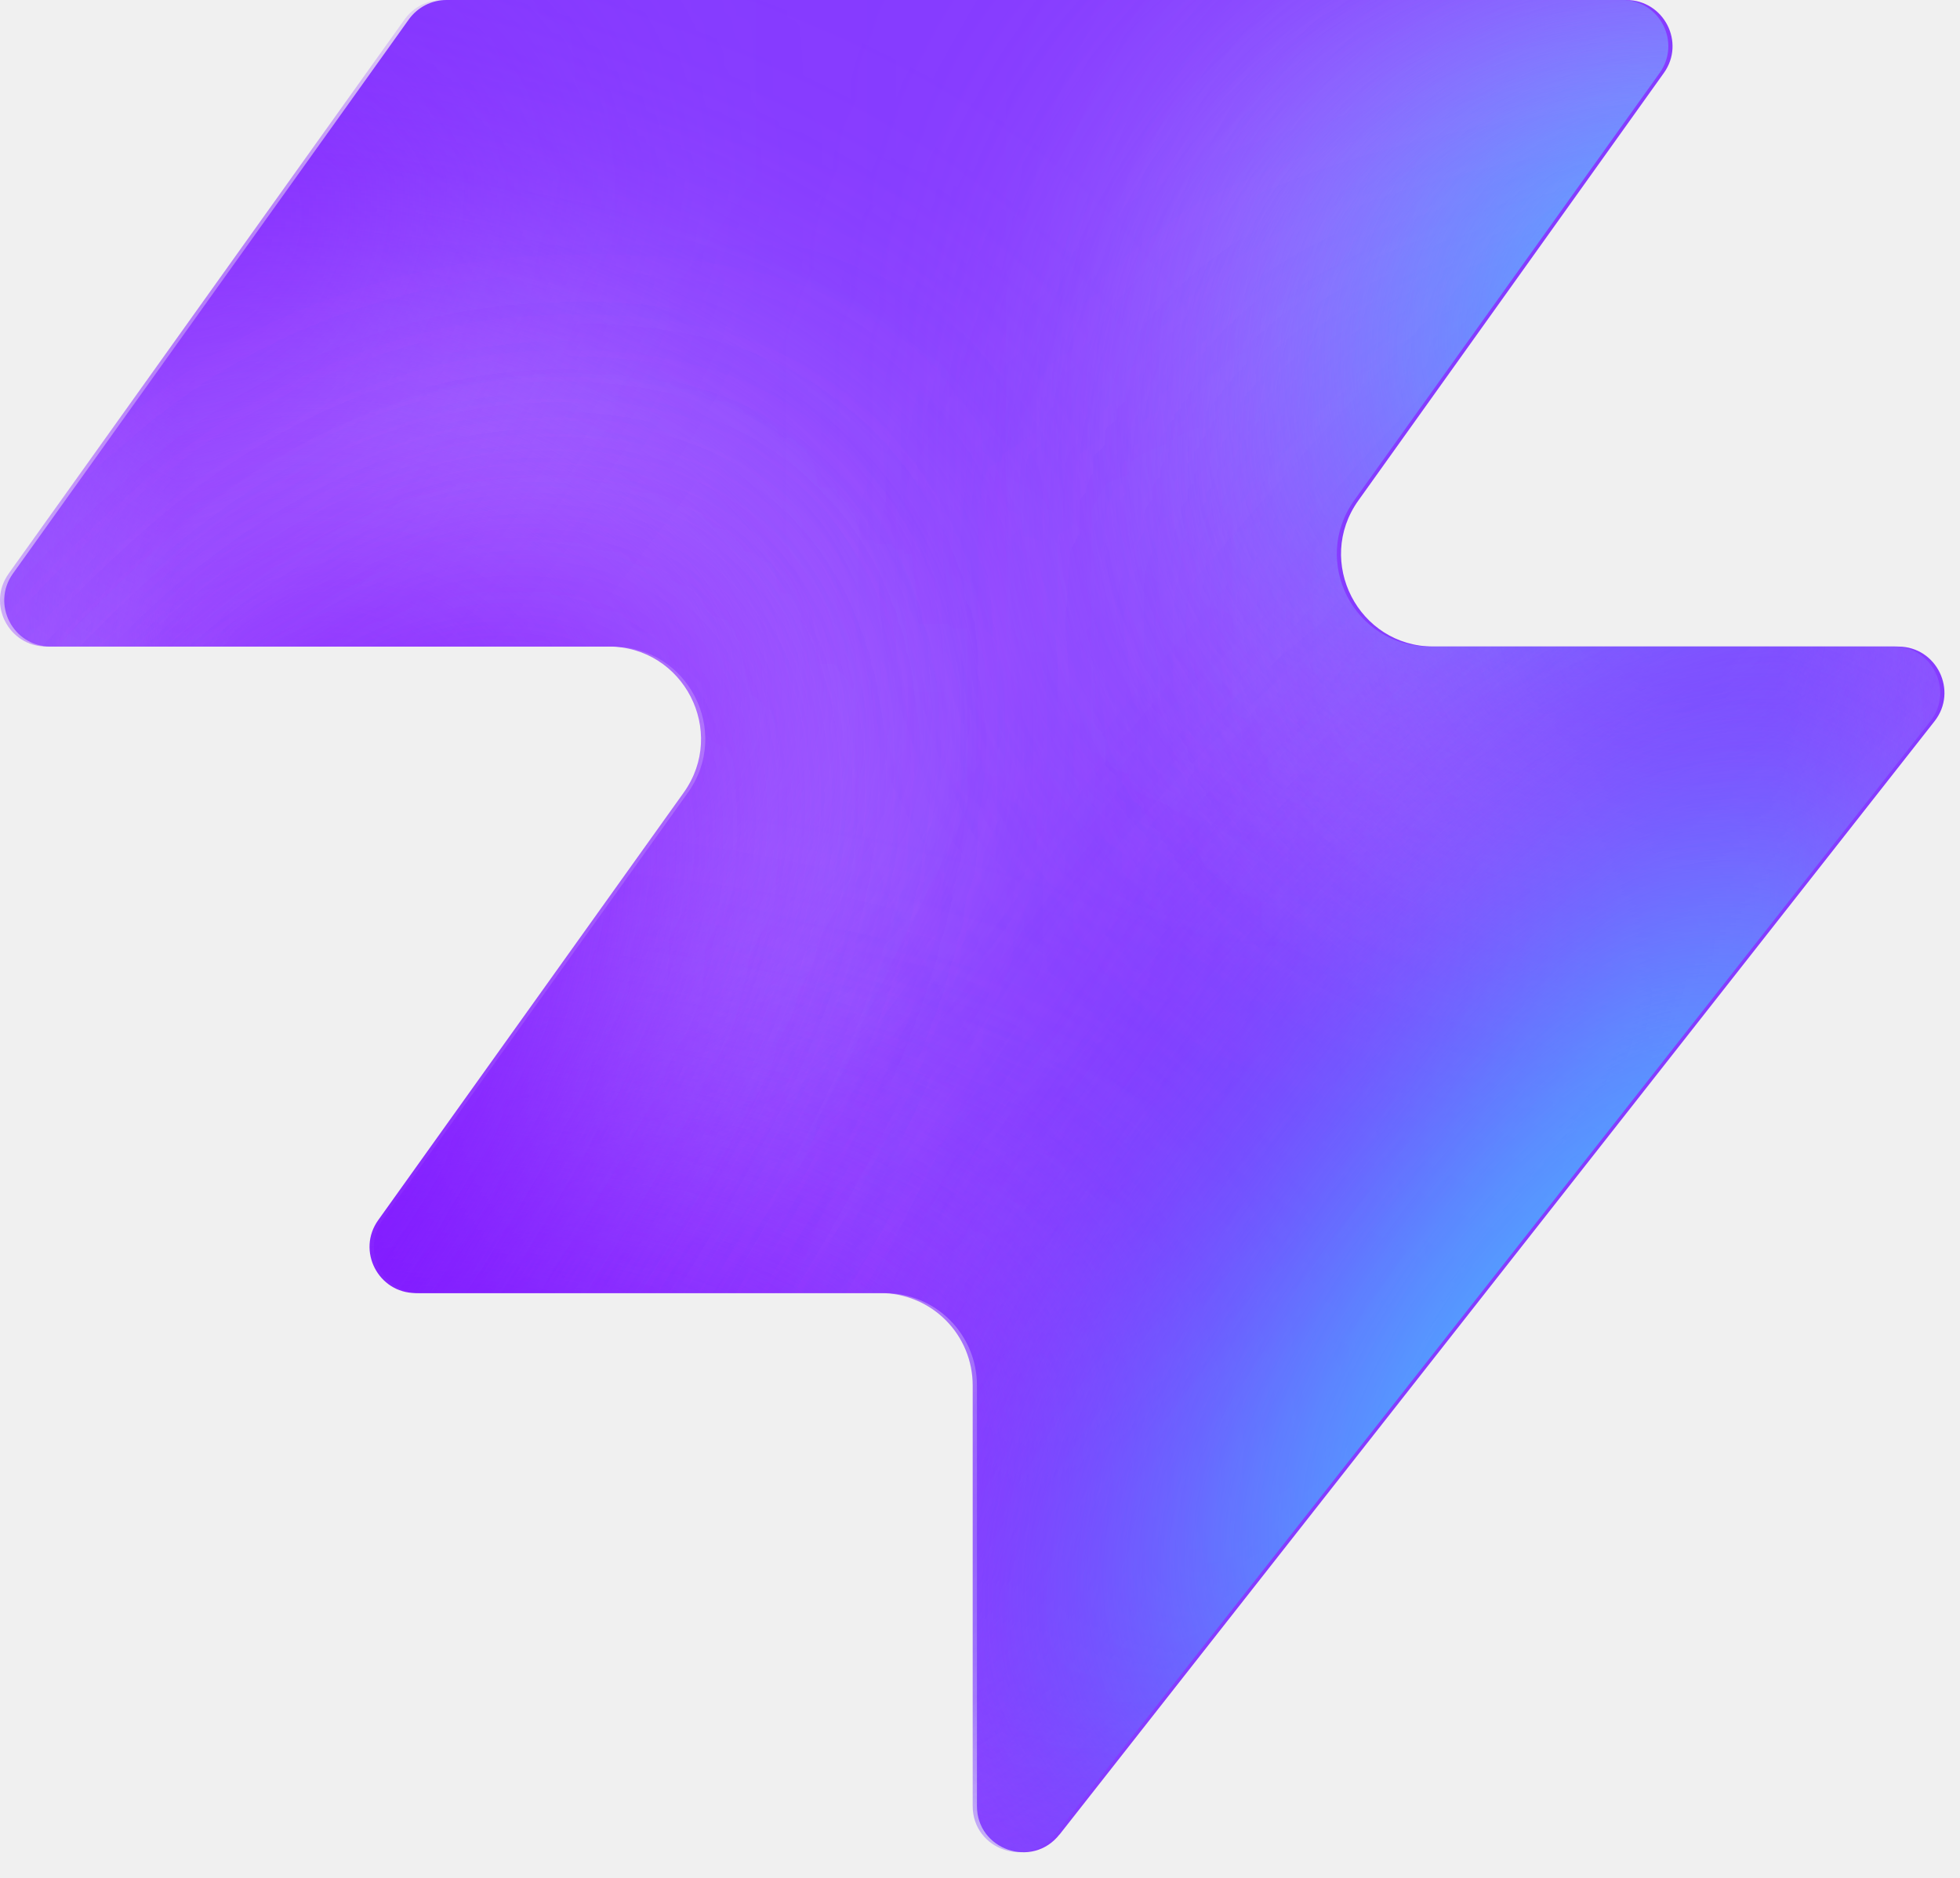
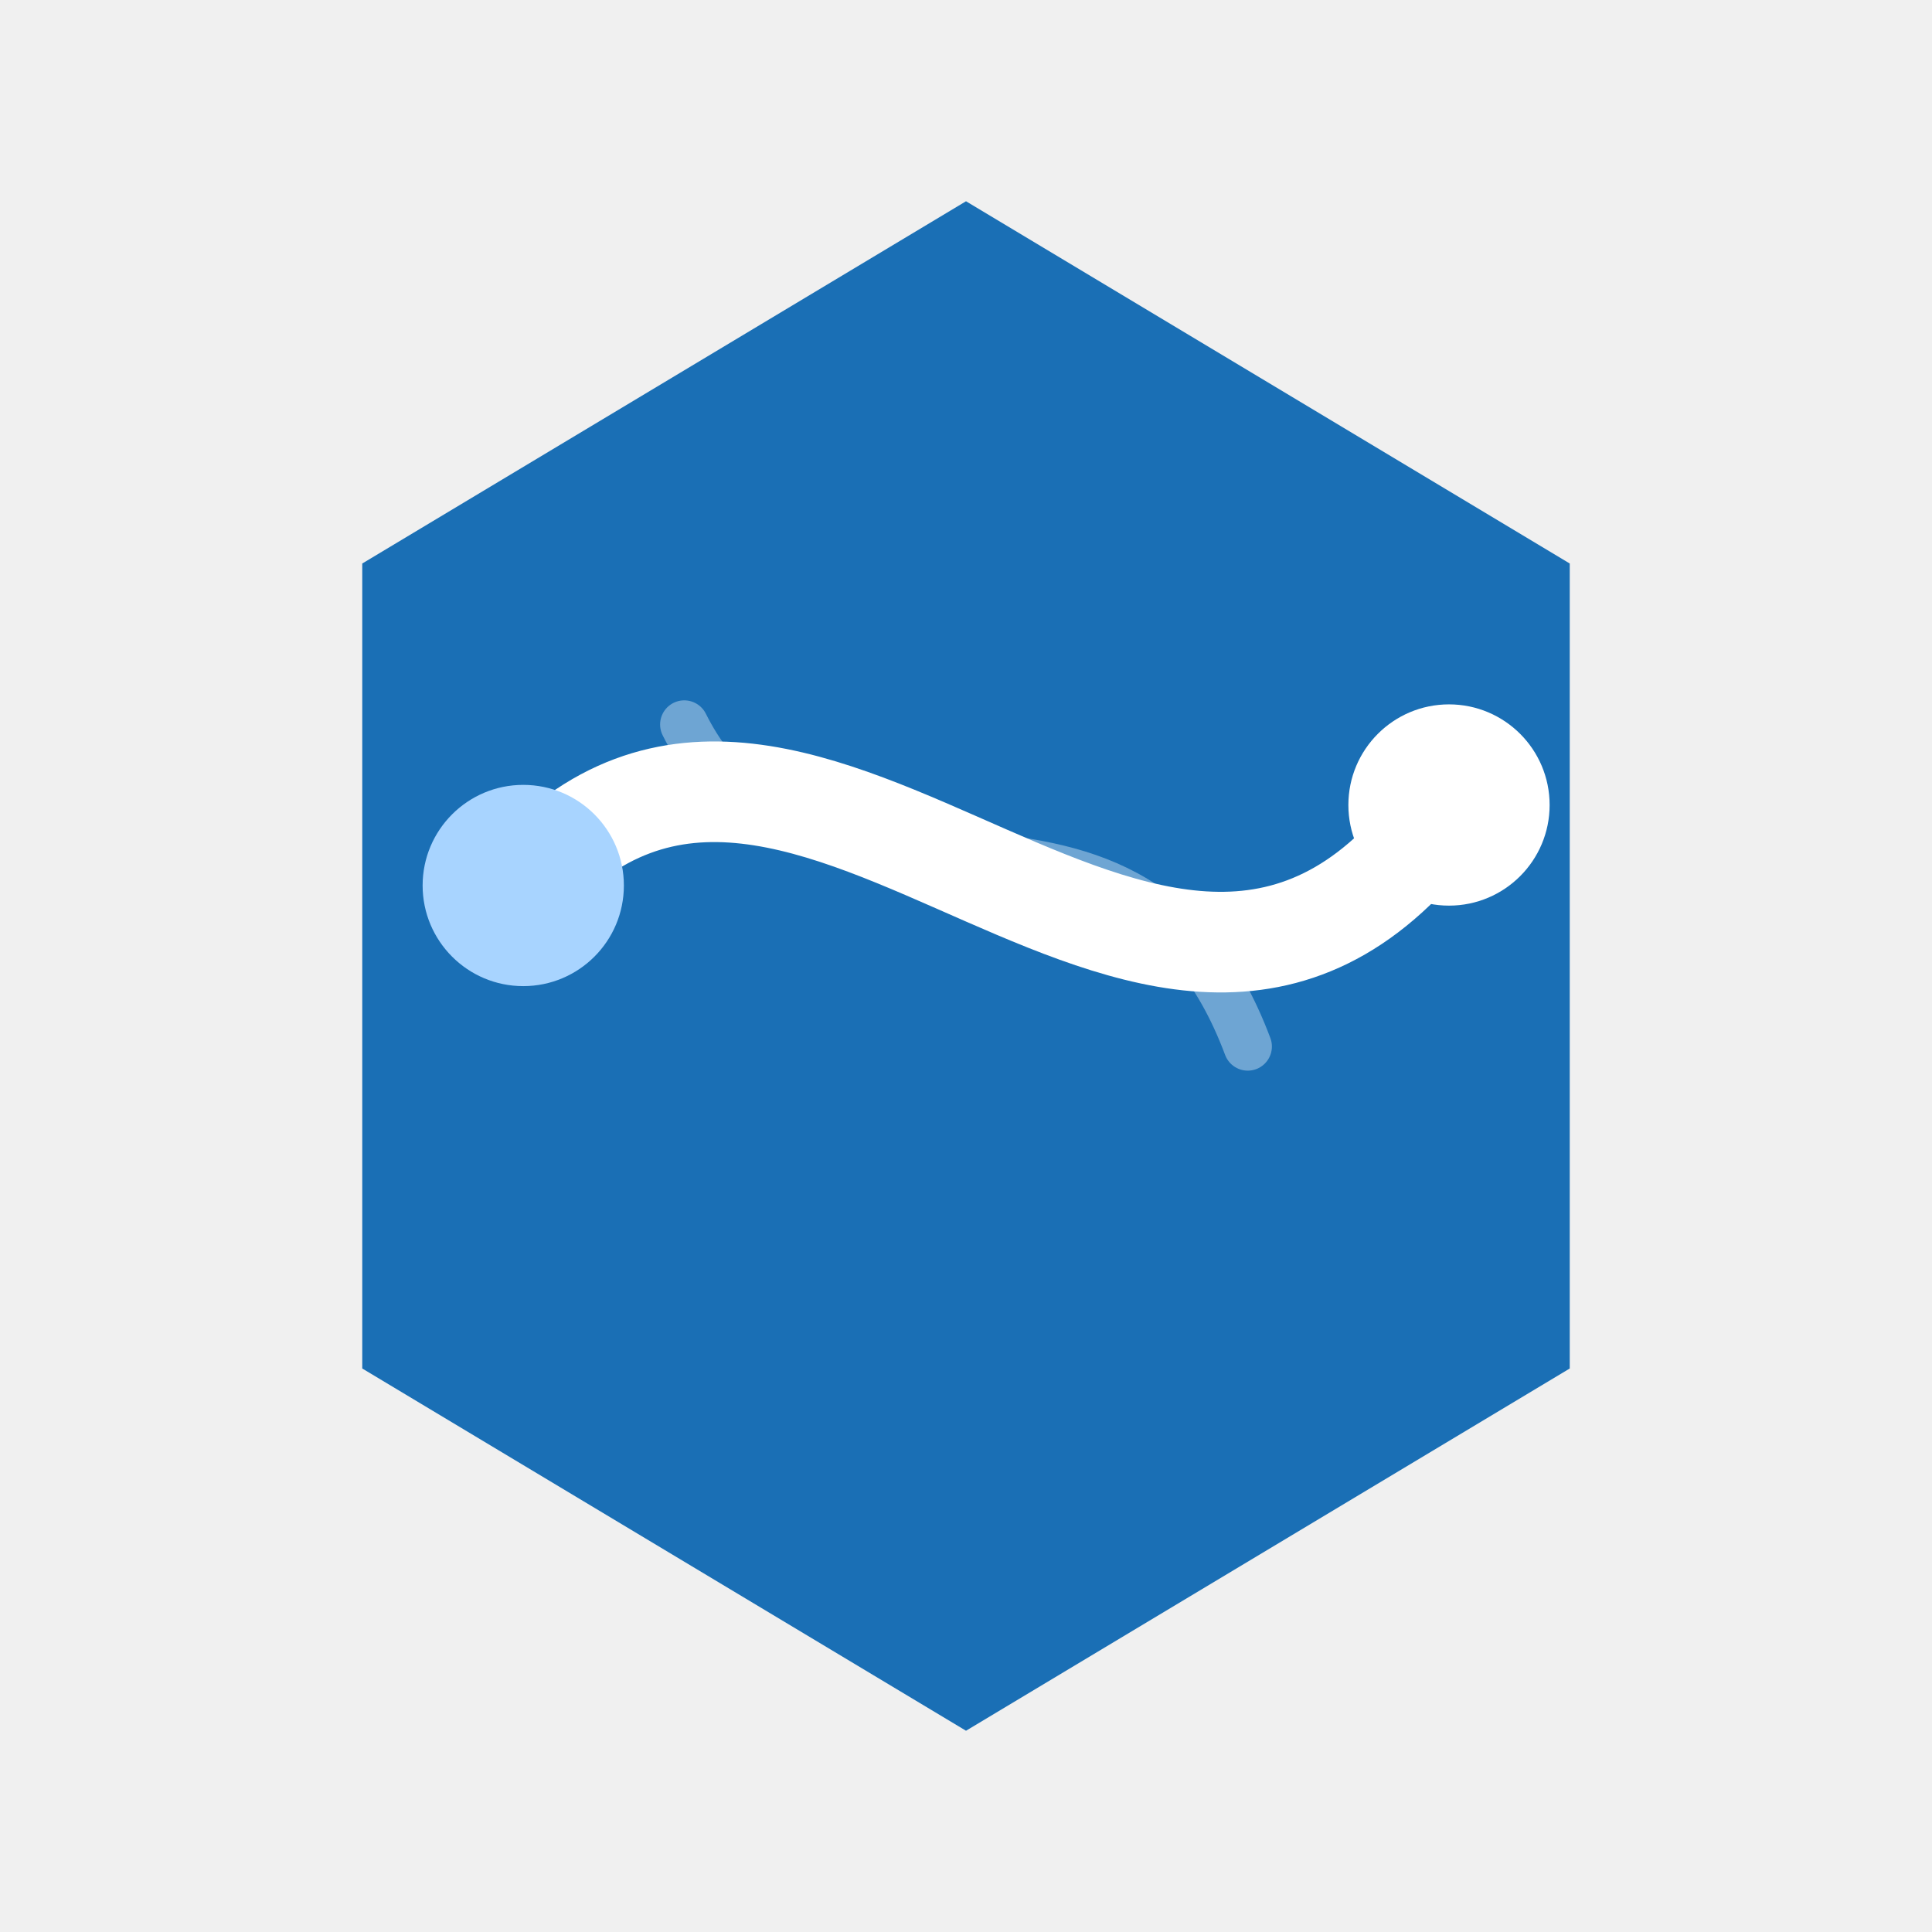
- <svg xmlns="http://www.w3.org/2000/svg" width="48" height="46" fill="none" viewBox="0 0 48 46">
-   <path fill="#863bff" d="M25.946 44.938c-.664.845-2.021.375-2.021-.698V33.937a2.26 2.26 0 0 0-2.262-2.262H10.287c-.92 0-1.456-1.04-.92-1.788l7.48-10.471c1.07-1.497 0-3.578-1.842-3.578H1.237c-.92 0-1.456-1.04-.92-1.788L10.013.474c.214-.297.556-.474.92-.474h28.894c.92 0 1.456 1.04.92 1.788l-7.48 10.471c-1.07 1.498 0 3.579 1.842 3.579h11.377c.943 0 1.473 1.088.89 1.83L25.947 44.94z" style="fill:#863bff;fill:color(display-p3 .525 .23 1);fill-opacity:1" />
-   <mask id="a" width="48" height="46" x="0" y="0" maskUnits="userSpaceOnUse" style="mask-type:alpha">
-     <path fill="#000" d="M25.842 44.938c-.664.844-2.021.375-2.021-.698V33.937a2.26 2.26 0 0 0-2.262-2.262H10.183c-.92 0-1.456-1.04-.92-1.788l7.48-10.471c1.07-1.498 0-3.579-1.842-3.579H1.133c-.92 0-1.456-1.04-.92-1.787L9.91.473c.214-.297.556-.474.92-.474h28.894c.92 0 1.456 1.04.92 1.788l-7.48 10.471c-1.07 1.498 0 3.578 1.842 3.578h11.377c.943 0 1.473 1.088.89 1.832L25.843 44.94z" style="fill:#000;fill-opacity:1" />
-   </mask>
-   <g mask="url(#a)">
-     <g filter="url(#b)">
-       <ellipse cx="5.508" cy="14.704" fill="#ede6ff" rx="5.508" ry="14.704" style="fill:#ede6ff;fill:color(display-p3 .927 .903 1);fill-opacity:1" transform="matrix(.00324 1 1 -.00324 -4.47 31.516)" />
-     </g>
-     <g filter="url(#c)">
-       <ellipse cx="10.399" cy="29.851" fill="#ede6ff" rx="10.399" ry="29.851" style="fill:#ede6ff;fill:color(display-p3 .927 .903 1);fill-opacity:1" transform="matrix(.00324 1 1 -.00324 -39.328 7.883)" />
-     </g>
-     <g filter="url(#d)">
-       <ellipse cx="5.508" cy="30.487" fill="#7e14ff" rx="5.508" ry="30.487" style="fill:#7e14ff;fill:color(display-p3 .492 .077 1);fill-opacity:1" transform="rotate(89.814 -25.913 -14.639)scale(1 -1)" />
-     </g>
-     <g filter="url(#e)">
-       <ellipse cx="5.508" cy="30.599" fill="#7e14ff" rx="5.508" ry="30.599" style="fill:#7e14ff;fill:color(display-p3 .492 .077 1);fill-opacity:1" transform="rotate(89.814 -32.644 -3.334)scale(1 -1)" />
-     </g>
-     <g filter="url(#f)">
-       <ellipse cx="5.508" cy="30.599" fill="#7e14ff" rx="5.508" ry="30.599" style="fill:#7e14ff;fill:color(display-p3 .492 .077 1);fill-opacity:1" transform="matrix(.00324 1 1 -.00324 -34.34 30.47)" />
-     </g>
-     <g filter="url(#g)">
-       <ellipse cx="14.072" cy="22.078" fill="#ede6ff" rx="14.072" ry="22.078" style="fill:#ede6ff;fill:color(display-p3 .927 .903 1);fill-opacity:1" transform="rotate(93.35 24.506 48.493)scale(-1 1)" />
-     </g>
-     <g filter="url(#h)">
-       <ellipse cx="3.47" cy="21.501" fill="#7e14ff" rx="3.47" ry="21.501" style="fill:#7e14ff;fill:color(display-p3 .492 .077 1);fill-opacity:1" transform="rotate(89.009 28.708 47.59)scale(-1 1)" />
-     </g>
-     <g filter="url(#i)">
-       <ellipse cx="3.47" cy="21.501" fill="#7e14ff" rx="3.47" ry="21.501" style="fill:#7e14ff;fill:color(display-p3 .492 .077 1);fill-opacity:1" transform="rotate(89.009 28.708 47.59)scale(-1 1)" />
-     </g>
-     <g filter="url(#j)">
-       <ellipse cx=".387" cy="8.972" fill="#7e14ff" rx="4.407" ry="29.108" style="fill:#7e14ff;fill:color(display-p3 .492 .077 1);fill-opacity:1" transform="rotate(39.51 .387 8.972)" />
-     </g>
-     <g filter="url(#k)">
-       <ellipse cx="47.523" cy="-6.092" fill="#7e14ff" rx="4.407" ry="29.108" style="fill:#7e14ff;fill:color(display-p3 .492 .077 1);fill-opacity:1" transform="rotate(37.892 47.523 -6.092)" />
-     </g>
-     <g filter="url(#l)">
-       <ellipse cx="41.412" cy="6.333" fill="#47bfff" rx="5.971" ry="9.665" style="fill:#47bfff;fill:color(display-p3 .28 .748 1);fill-opacity:1" transform="rotate(37.892 41.412 6.333)" />
-     </g>
-     <g filter="url(#m)">
-       <ellipse cx="-1.879" cy="38.332" fill="#7e14ff" rx="4.407" ry="29.108" style="fill:#7e14ff;fill:color(display-p3 .492 .077 1);fill-opacity:1" transform="rotate(37.892 -1.88 38.332)" />
-     </g>
-     <g filter="url(#n)">
-       <ellipse cx="-1.879" cy="38.332" fill="#7e14ff" rx="4.407" ry="29.108" style="fill:#7e14ff;fill:color(display-p3 .492 .077 1);fill-opacity:1" transform="rotate(37.892 -1.88 38.332)" />
-     </g>
-     <g filter="url(#o)">
-       <ellipse cx="35.651" cy="29.907" fill="#7e14ff" rx="4.407" ry="29.108" style="fill:#7e14ff;fill:color(display-p3 .492 .077 1);fill-opacity:1" transform="rotate(37.892 35.651 29.907)" />
-     </g>
-     <g filter="url(#p)">
-       <ellipse cx="38.418" cy="32.4" fill="#47bfff" rx="5.971" ry="15.297" style="fill:#47bfff;fill:color(display-p3 .28 .748 1);fill-opacity:1" transform="rotate(37.892 38.418 32.4)" />
-     </g>
-   </g>
-   <defs>
-     <filter id="b" width="60.045" height="41.654" x="-19.77" y="16.149" color-interpolation-filters="sRGB" filterUnits="userSpaceOnUse">
-       <feFlood flood-opacity="0" result="BackgroundImageFix" />
-       <feBlend in="SourceGraphic" in2="BackgroundImageFix" result="shape" />
-       <feGaussianBlur result="effect1_foregroundBlur_2002_17158" stdDeviation="7.659" />
-     </filter>
-     <filter id="c" width="90.34" height="51.437" x="-54.613" y="-7.533" color-interpolation-filters="sRGB" filterUnits="userSpaceOnUse">
-       <feFlood flood-opacity="0" result="BackgroundImageFix" />
-       <feBlend in="SourceGraphic" in2="BackgroundImageFix" result="shape" />
-       <feGaussianBlur result="effect1_foregroundBlur_2002_17158" stdDeviation="7.659" />
-     </filter>
-     <filter id="d" width="79.355" height="29.4" x="-49.64" y="2.03" color-interpolation-filters="sRGB" filterUnits="userSpaceOnUse">
-       <feFlood flood-opacity="0" result="BackgroundImageFix" />
-       <feBlend in="SourceGraphic" in2="BackgroundImageFix" result="shape" />
-       <feGaussianBlur result="effect1_foregroundBlur_2002_17158" stdDeviation="4.596" />
-     </filter>
-     <filter id="e" width="79.579" height="29.4" x="-45.045" y="20.029" color-interpolation-filters="sRGB" filterUnits="userSpaceOnUse">
-       <feFlood flood-opacity="0" result="BackgroundImageFix" />
-       <feBlend in="SourceGraphic" in2="BackgroundImageFix" result="shape" />
-       <feGaussianBlur result="effect1_foregroundBlur_2002_17158" stdDeviation="4.596" />
-     </filter>
-     <filter id="f" width="79.579" height="29.4" x="-43.513" y="21.178" color-interpolation-filters="sRGB" filterUnits="userSpaceOnUse">
-       <feFlood flood-opacity="0" result="BackgroundImageFix" />
-       <feBlend in="SourceGraphic" in2="BackgroundImageFix" result="shape" />
-       <feGaussianBlur result="effect1_foregroundBlur_2002_17158" stdDeviation="4.596" />
-     </filter>
-     <filter id="g" width="74.749" height="58.852" x="15.756" y="-17.901" color-interpolation-filters="sRGB" filterUnits="userSpaceOnUse">
-       <feFlood flood-opacity="0" result="BackgroundImageFix" />
-       <feBlend in="SourceGraphic" in2="BackgroundImageFix" result="shape" />
-       <feGaussianBlur result="effect1_foregroundBlur_2002_17158" stdDeviation="7.659" />
-     </filter>
-     <filter id="h" width="61.377" height="25.362" x="23.548" y="2.284" color-interpolation-filters="sRGB" filterUnits="userSpaceOnUse">
-       <feFlood flood-opacity="0" result="BackgroundImageFix" />
-       <feBlend in="SourceGraphic" in2="BackgroundImageFix" result="shape" />
-       <feGaussianBlur result="effect1_foregroundBlur_2002_17158" stdDeviation="4.596" />
-     </filter>
-     <filter id="i" width="61.377" height="25.362" x="23.548" y="2.284" color-interpolation-filters="sRGB" filterUnits="userSpaceOnUse">
-       <feFlood flood-opacity="0" result="BackgroundImageFix" />
-       <feBlend in="SourceGraphic" in2="BackgroundImageFix" result="shape" />
-       <feGaussianBlur result="effect1_foregroundBlur_2002_17158" stdDeviation="4.596" />
-     </filter>
-     <filter id="j" width="56.045" height="63.649" x="-27.636" y="-22.853" color-interpolation-filters="sRGB" filterUnits="userSpaceOnUse">
-       <feFlood flood-opacity="0" result="BackgroundImageFix" />
-       <feBlend in="SourceGraphic" in2="BackgroundImageFix" result="shape" />
-       <feGaussianBlur result="effect1_foregroundBlur_2002_17158" stdDeviation="4.596" />
-     </filter>
-     <filter id="k" width="54.814" height="64.646" x="20.116" y="-38.415" color-interpolation-filters="sRGB" filterUnits="userSpaceOnUse">
-       <feFlood flood-opacity="0" result="BackgroundImageFix" />
-       <feBlend in="SourceGraphic" in2="BackgroundImageFix" result="shape" />
-       <feGaussianBlur result="effect1_foregroundBlur_2002_17158" stdDeviation="4.596" />
-     </filter>
-     <filter id="l" width="33.541" height="35.313" x="24.641" y="-11.323" color-interpolation-filters="sRGB" filterUnits="userSpaceOnUse">
-       <feFlood flood-opacity="0" result="BackgroundImageFix" />
-       <feBlend in="SourceGraphic" in2="BackgroundImageFix" result="shape" />
-       <feGaussianBlur result="effect1_foregroundBlur_2002_17158" stdDeviation="4.596" />
-     </filter>
-     <filter id="m" width="54.814" height="64.646" x="-29.286" y="6.009" color-interpolation-filters="sRGB" filterUnits="userSpaceOnUse">
-       <feFlood flood-opacity="0" result="BackgroundImageFix" />
-       <feBlend in="SourceGraphic" in2="BackgroundImageFix" result="shape" />
-       <feGaussianBlur result="effect1_foregroundBlur_2002_17158" stdDeviation="4.596" />
-     </filter>
-     <filter id="n" width="54.814" height="64.646" x="-29.286" y="6.009" color-interpolation-filters="sRGB" filterUnits="userSpaceOnUse">
-       <feFlood flood-opacity="0" result="BackgroundImageFix" />
-       <feBlend in="SourceGraphic" in2="BackgroundImageFix" result="shape" />
-       <feGaussianBlur result="effect1_foregroundBlur_2002_17158" stdDeviation="4.596" />
-     </filter>
-     <filter id="o" width="54.814" height="64.646" x="8.244" y="-2.416" color-interpolation-filters="sRGB" filterUnits="userSpaceOnUse">
-       <feFlood flood-opacity="0" result="BackgroundImageFix" />
-       <feBlend in="SourceGraphic" in2="BackgroundImageFix" result="shape" />
-       <feGaussianBlur result="effect1_foregroundBlur_2002_17158" stdDeviation="4.596" />
-     </filter>
-     <filter id="p" width="39.409" height="43.623" x="18.713" y="10.588" color-interpolation-filters="sRGB" filterUnits="userSpaceOnUse">
-       <feFlood flood-opacity="0" result="BackgroundImageFix" />
-       <feBlend in="SourceGraphic" in2="BackgroundImageFix" result="shape" />
-       <feGaussianBlur result="effect1_foregroundBlur_2002_17158" stdDeviation="4.596" />
-     </filter>
-   </defs>
+ <svg xmlns="http://www.w3.org/2000/svg" viewBox="0 0 48 48" fill="none">
+   <path d="M24 5L39 14L39 34L24 43L9 34L9 14Z" fill="#1a6fb5" stroke-linejoin="round" />
+   <path d="M17 18C20 24 28 18 31 26" stroke="#ecf5ff" stroke-width="1.2" stroke-linecap="round" fill="none" opacity="0.4" />
+   <path d="M13 22C20 14 29 30 36 20" stroke="white" stroke-width="2.5" stroke-linecap="round" fill="none" />
+   <circle cx="13" cy="22" r="2.5" fill="#a8d4ff" />
+   <circle cx="36" cy="20" r="2.5" fill="white" />
</svg>
